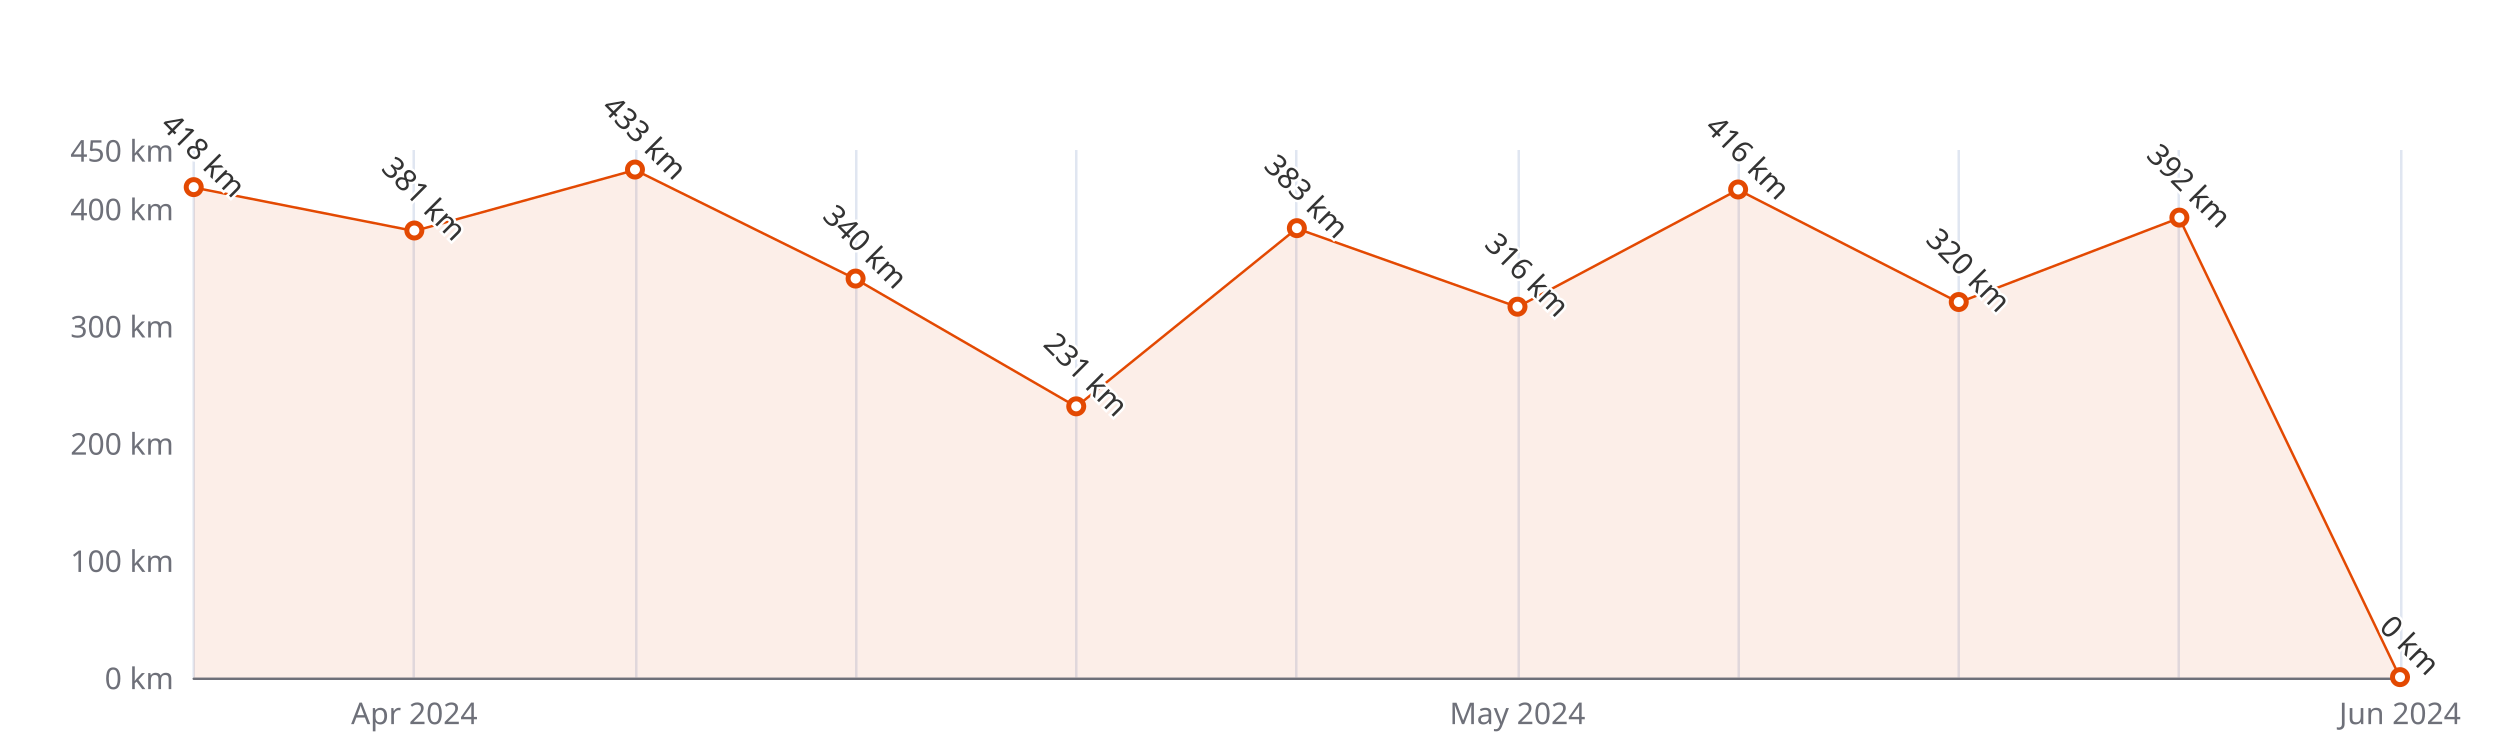
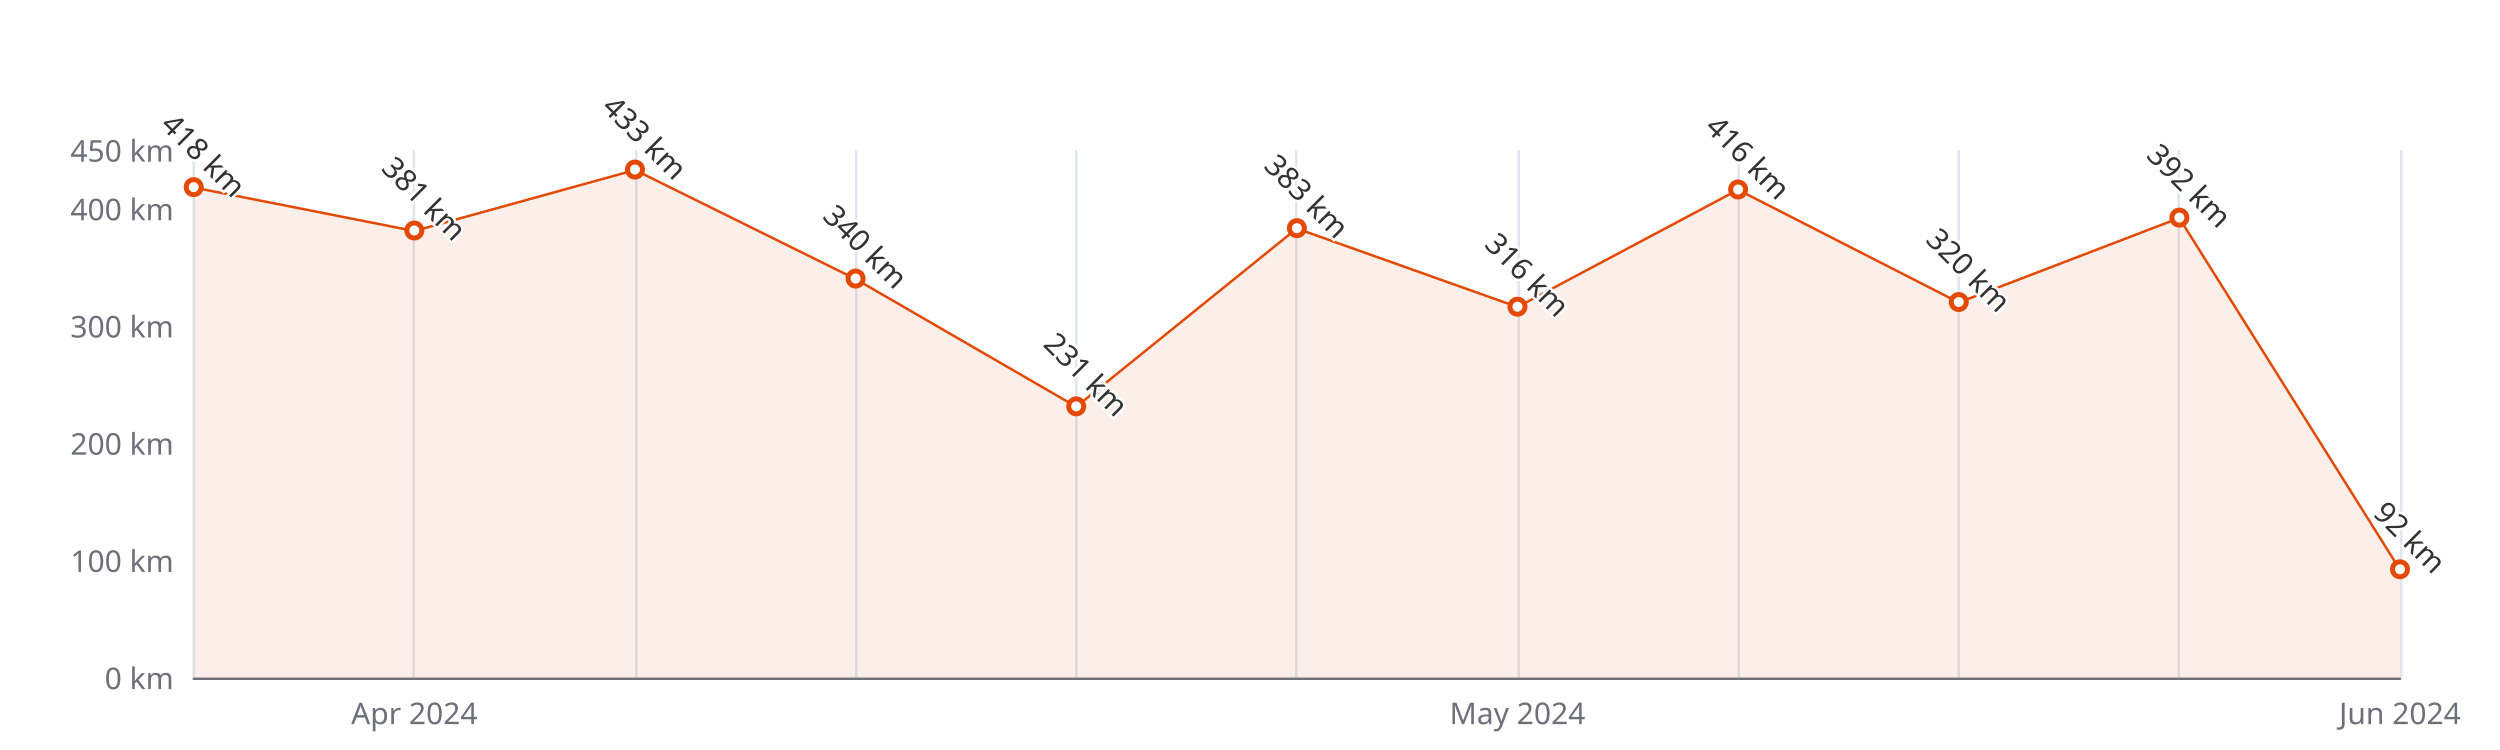
<svg xmlns="http://www.w3.org/2000/svg" width="1000" height="300" version="1.1" baseProfile="full" viewBox="0 0 1000 300">
  <rect width="1000" height="300" x="0" y="0" id="0" fill="#ffffff" />
  <path d="M77.5 60L77.5 271" fill="none" stroke="#E0E6F1" />
  <path d="M165.5 60L165.5 271" fill="none" stroke="#E0E6F1" />
  <path d="M254.5 60L254.5 271" fill="none" stroke="#E0E6F1" />
  <path d="M342.5 60L342.5 271" fill="none" stroke="#E0E6F1" />
  <path d="M430.5 60L430.5 271" fill="none" stroke="#E0E6F1" />
  <path d="M518.5 60L518.5 271" fill="none" stroke="#E0E6F1" />
  <path d="M607.5 60L607.5 271" fill="none" stroke="#E0E6F1" />
  <path d="M695.5 60L695.5 271" fill="none" stroke="#E0E6F1" />
  <path d="M783.5 60L783.5 271" fill="none" stroke="#E0E6F1" />
  <path d="M871.5 60L871.5 271" fill="none" stroke="#E0E6F1" />
  <path d="M960.5 60L960.5 271" fill="none" stroke="#E0E6F1" />
  <path d="M77.5 271.5L960 271.5" fill="none" stroke="#6E7079" stroke-linecap="round" />
  <text dominant-baseline="central" text-anchor="end" style="font-size:12px;font-family:sans-serif;" xml:space="preserve" transform="translate(69.48 271)" fill="#6E7079">0 km</text>
  <text dominant-baseline="central" text-anchor="end" style="font-size:12px;font-family:sans-serif;" xml:space="preserve" transform="translate(69.48 224.1111)" fill="#6E7079">100 km</text>
  <text dominant-baseline="central" text-anchor="end" style="font-size:12px;font-family:sans-serif;" xml:space="preserve" transform="translate(69.48 177.2222)" fill="#6E7079">200 km</text>
  <text dominant-baseline="central" text-anchor="end" style="font-size:12px;font-family:sans-serif;" xml:space="preserve" transform="translate(69.48 130.3333)" fill="#6E7079">300 km</text>
  <text dominant-baseline="central" text-anchor="end" style="font-size:12px;font-family:sans-serif;" xml:space="preserve" transform="translate(69.48 83.4444)" fill="#6E7079">400 km</text>
  <text dominant-baseline="central" text-anchor="end" style="font-size:12px;font-family:sans-serif;" xml:space="preserve" transform="translate(69.48 60)" fill="#6E7079">450 km</text>
  <text dominant-baseline="central" text-anchor="middle" style="font-size:12px;font-family:sans-serif;" xml:space="preserve" y="6" transform="translate(165.732 279)" fill="#6E7079">Apr 2024</text>
  <text dominant-baseline="central" text-anchor="middle" style="font-size:12px;font-family:sans-serif;" xml:space="preserve" y="6" transform="translate(606.992 279)" fill="#6E7079">May 2024</text>
  <text dominant-baseline="central" text-anchor="middle" style="font-size:12px;font-family:sans-serif;" xml:space="preserve" y="6" transform="translate(960 279)" fill="#6E7079">Jun 2024</text>
  <g clip-path="url(#zr5-c0)">
-     <path d="M77.5 75L165.7 92.4L254 68L342.2 111.6L430.5 162.7L518.7 91.4L607 122.8L695.2 75.9L783.5 121L871.7 87.2L960 271L871.7 271L783.5 271L695.2 271L607 271L518.7 271L430.5 271L342.2 271L254 271L165.7 271L77.5 271Z" fill="rgb(227,73,2)" fill-opacity="0.09" />
-     <path d="M77.5 75L165.7 92.4L254 68L342.2 111.6L430.5 162.7L518.7 91.4L607 122.8L695.2 75.9L783.5 121L871.7 87.2L960 271" fill="none" stroke="#E34902" stroke-linejoin="bevel" />
+     <path d="M77.5 75L165.7 92.4L254 68L342.2 111.6L430.5 162.7L518.7 91.4L607 122.8L695.2 75.9L783.5 121L871.7 87.2L960 227.9L960 271L871.7 271L783.5 271L695.2 271L607 271L518.7 271L430.5 271L342.2 271L254 271L165.7 271L77.5 271Z" fill="rgb(227,73,2)" fill-opacity="0.09" />
+     <path d="M77.5 75L165.7 92.4L254 68L342.2 111.6L430.5 162.7L518.7 91.4L607 122.8L695.2 75.9L783.5 121L871.7 87.2L960 227.9" fill="none" stroke="#E34902" stroke-linejoin="bevel" />
  </g>
  <path d="M1 0A1 1 0 1 1 1 -0.1A1 1 0 0 1 1 0" transform="matrix(3,0,0,3,77.48,75.0044)" fill="#fff" stroke="#E34902" stroke-width="0.667" />
  <path d="M1 0A1 1 0 1 1 1 -0.1A1 1 0 0 1 1 0" transform="matrix(3,0,0,3,165.732,92.3533)" fill="#fff" stroke="#E34902" stroke-width="0.667" />
  <path d="M1 0A1 1 0 1 1 1 -0.1A1 1 0 0 1 1 0" transform="matrix(3,0,0,3,253.984,67.9711)" fill="#fff" stroke="#E34902" stroke-width="0.667" />
  <path d="M1 0A1 1 0 1 1 1 -0.1A1 1 0 0 1 1 0" transform="matrix(3,0,0,3,342.236,111.5778)" fill="#fff" stroke="#E34902" stroke-width="0.667" />
  <path d="M1 0A1 1 0 1 1 1 -0.1A1 1 0 0 1 1 0" transform="matrix(3,0,0,3,430.488,162.6867)" fill="#fff" stroke="#E34902" stroke-width="0.667" />
  <path d="M1 0A1 1 0 1 1 1 -0.1A1 1 0 0 1 1 0" transform="matrix(3,0,0,3,518.74,91.4156)" fill="#fff" stroke="#E34902" stroke-width="0.667" />
  <path d="M1 0A1 1 0 1 1 1 -0.1A1 1 0 0 1 1 0" transform="matrix(3,0,0,3,606.992,122.8311)" fill="#fff" stroke="#E34902" stroke-width="0.667" />
  <path d="M1 0A1 1 0 1 1 1 -0.1A1 1 0 0 1 1 0" transform="matrix(3,0,0,3,695.244,75.9422)" fill="#fff" stroke="#E34902" stroke-width="0.667" />
  <path d="M1 0A1 1 0 1 1 1 -0.1A1 1 0 0 1 1 0" transform="matrix(3,0,0,3,783.496,120.9556)" fill="#fff" stroke="#E34902" stroke-width="0.667" />
  <path d="M1 0A1 1 0 1 1 1 -0.1A1 1 0 0 1 1 0" transform="matrix(3,0,0,3,871.748,87.1956)" fill="#fff" stroke="#E34902" stroke-width="0.667" />
-   <path d="M1 0A1 1 0 1 1 1 -0.1A1 1 0 0 1 1 0" transform="matrix(3,0,0,3,960,271)" fill="#fff" stroke="#E34902" stroke-width="0.667" />
+   <path d="M1 0A1 1 0 1 1 1 -0.1A1 1 0 0 1 1 0" transform="matrix(3,0,0,3,960,227.8622)" fill="#fff" stroke="#E34902" stroke-width="0.667" />
  <text dominant-baseline="central" text-anchor="middle" style="font-size:12px;font-family:sans-serif;" xml:space="preserve" y="-6" transform="matrix(0.707,0.707,-0.707,0.707,77.48,66.0044)" fill="#333" stroke="rgb(255,255,255)" stroke-width="2" paint-order="stroke" stroke-miterlimit="2">418 km</text>
  <text dominant-baseline="central" text-anchor="middle" style="font-size:12px;font-family:sans-serif;" xml:space="preserve" y="-6" transform="matrix(0.707,0.707,-0.707,0.707,165.732,83.3533)" fill="#333" stroke="rgb(255,255,255)" stroke-width="2" paint-order="stroke" stroke-miterlimit="2">381 km</text>
  <text dominant-baseline="central" text-anchor="middle" style="font-size:12px;font-family:sans-serif;" xml:space="preserve" y="-6" transform="matrix(0.707,0.707,-0.707,0.707,253.984,58.9711)" fill="#333" stroke="rgb(255,255,255)" stroke-width="2" paint-order="stroke" stroke-miterlimit="2">433 km</text>
  <text dominant-baseline="central" text-anchor="middle" style="font-size:12px;font-family:sans-serif;" xml:space="preserve" y="-6" transform="matrix(0.707,0.707,-0.707,0.707,342.236,102.5778)" fill="#333" stroke="rgb(255,255,255)" stroke-width="2" paint-order="stroke" stroke-miterlimit="2">340 km</text>
  <text dominant-baseline="central" text-anchor="middle" style="font-size:12px;font-family:sans-serif;" xml:space="preserve" y="-6" transform="matrix(0.707,0.707,-0.707,0.707,430.488,153.6867)" fill="#333" stroke="rgb(255,255,255)" stroke-width="2" paint-order="stroke" stroke-miterlimit="2">231 km</text>
  <text dominant-baseline="central" text-anchor="middle" style="font-size:12px;font-family:sans-serif;" xml:space="preserve" y="-6" transform="matrix(0.707,0.707,-0.707,0.707,518.74,82.4156)" fill="#333" stroke="rgb(255,255,255)" stroke-width="2" paint-order="stroke" stroke-miterlimit="2">383 km</text>
  <text dominant-baseline="central" text-anchor="middle" style="font-size:12px;font-family:sans-serif;" xml:space="preserve" y="-6" transform="matrix(0.707,0.707,-0.707,0.707,606.992,113.8311)" fill="#333" stroke="rgb(255,255,255)" stroke-width="2" paint-order="stroke" stroke-miterlimit="2">316 km</text>
  <text dominant-baseline="central" text-anchor="middle" style="font-size:12px;font-family:sans-serif;" xml:space="preserve" y="-6" transform="matrix(0.707,0.707,-0.707,0.707,695.244,66.9422)" fill="#333" stroke="rgb(255,255,255)" stroke-width="2" paint-order="stroke" stroke-miterlimit="2">416 km</text>
  <text dominant-baseline="central" text-anchor="middle" style="font-size:12px;font-family:sans-serif;" xml:space="preserve" y="-6" transform="matrix(0.707,0.707,-0.707,0.707,783.496,111.9556)" fill="#333" stroke="rgb(255,255,255)" stroke-width="2" paint-order="stroke" stroke-miterlimit="2">320 km</text>
  <text dominant-baseline="central" text-anchor="middle" style="font-size:12px;font-family:sans-serif;" xml:space="preserve" y="-6" transform="matrix(0.707,0.707,-0.707,0.707,871.748,78.1956)" fill="#333" stroke="rgb(255,255,255)" stroke-width="2" paint-order="stroke" stroke-miterlimit="2">392 km</text>
-   <text dominant-baseline="central" text-anchor="middle" style="font-size:12px;font-family:sans-serif;" xml:space="preserve" y="-6" transform="matrix(0.707,0.707,-0.707,0.707,960,262)" fill="#333" stroke="rgb(255,255,255)" stroke-width="2" paint-order="stroke" stroke-miterlimit="2">0 km</text>
+   <text dominant-baseline="central" text-anchor="middle" style="font-size:12px;font-family:sans-serif;" xml:space="preserve" y="-6" transform="matrix(0.707,0.707,-0.707,0.707,960,218.8622)" fill="#333" stroke="rgb(255,255,255)" stroke-width="2" paint-order="stroke" stroke-miterlimit="2">92 km</text>
  <defs>
    <clipPath id="zr5-c0">
      <path d="M76 59.5l884 0l0 212l-884 0Z" fill="#000" />
    </clipPath>
  </defs>
</svg>
